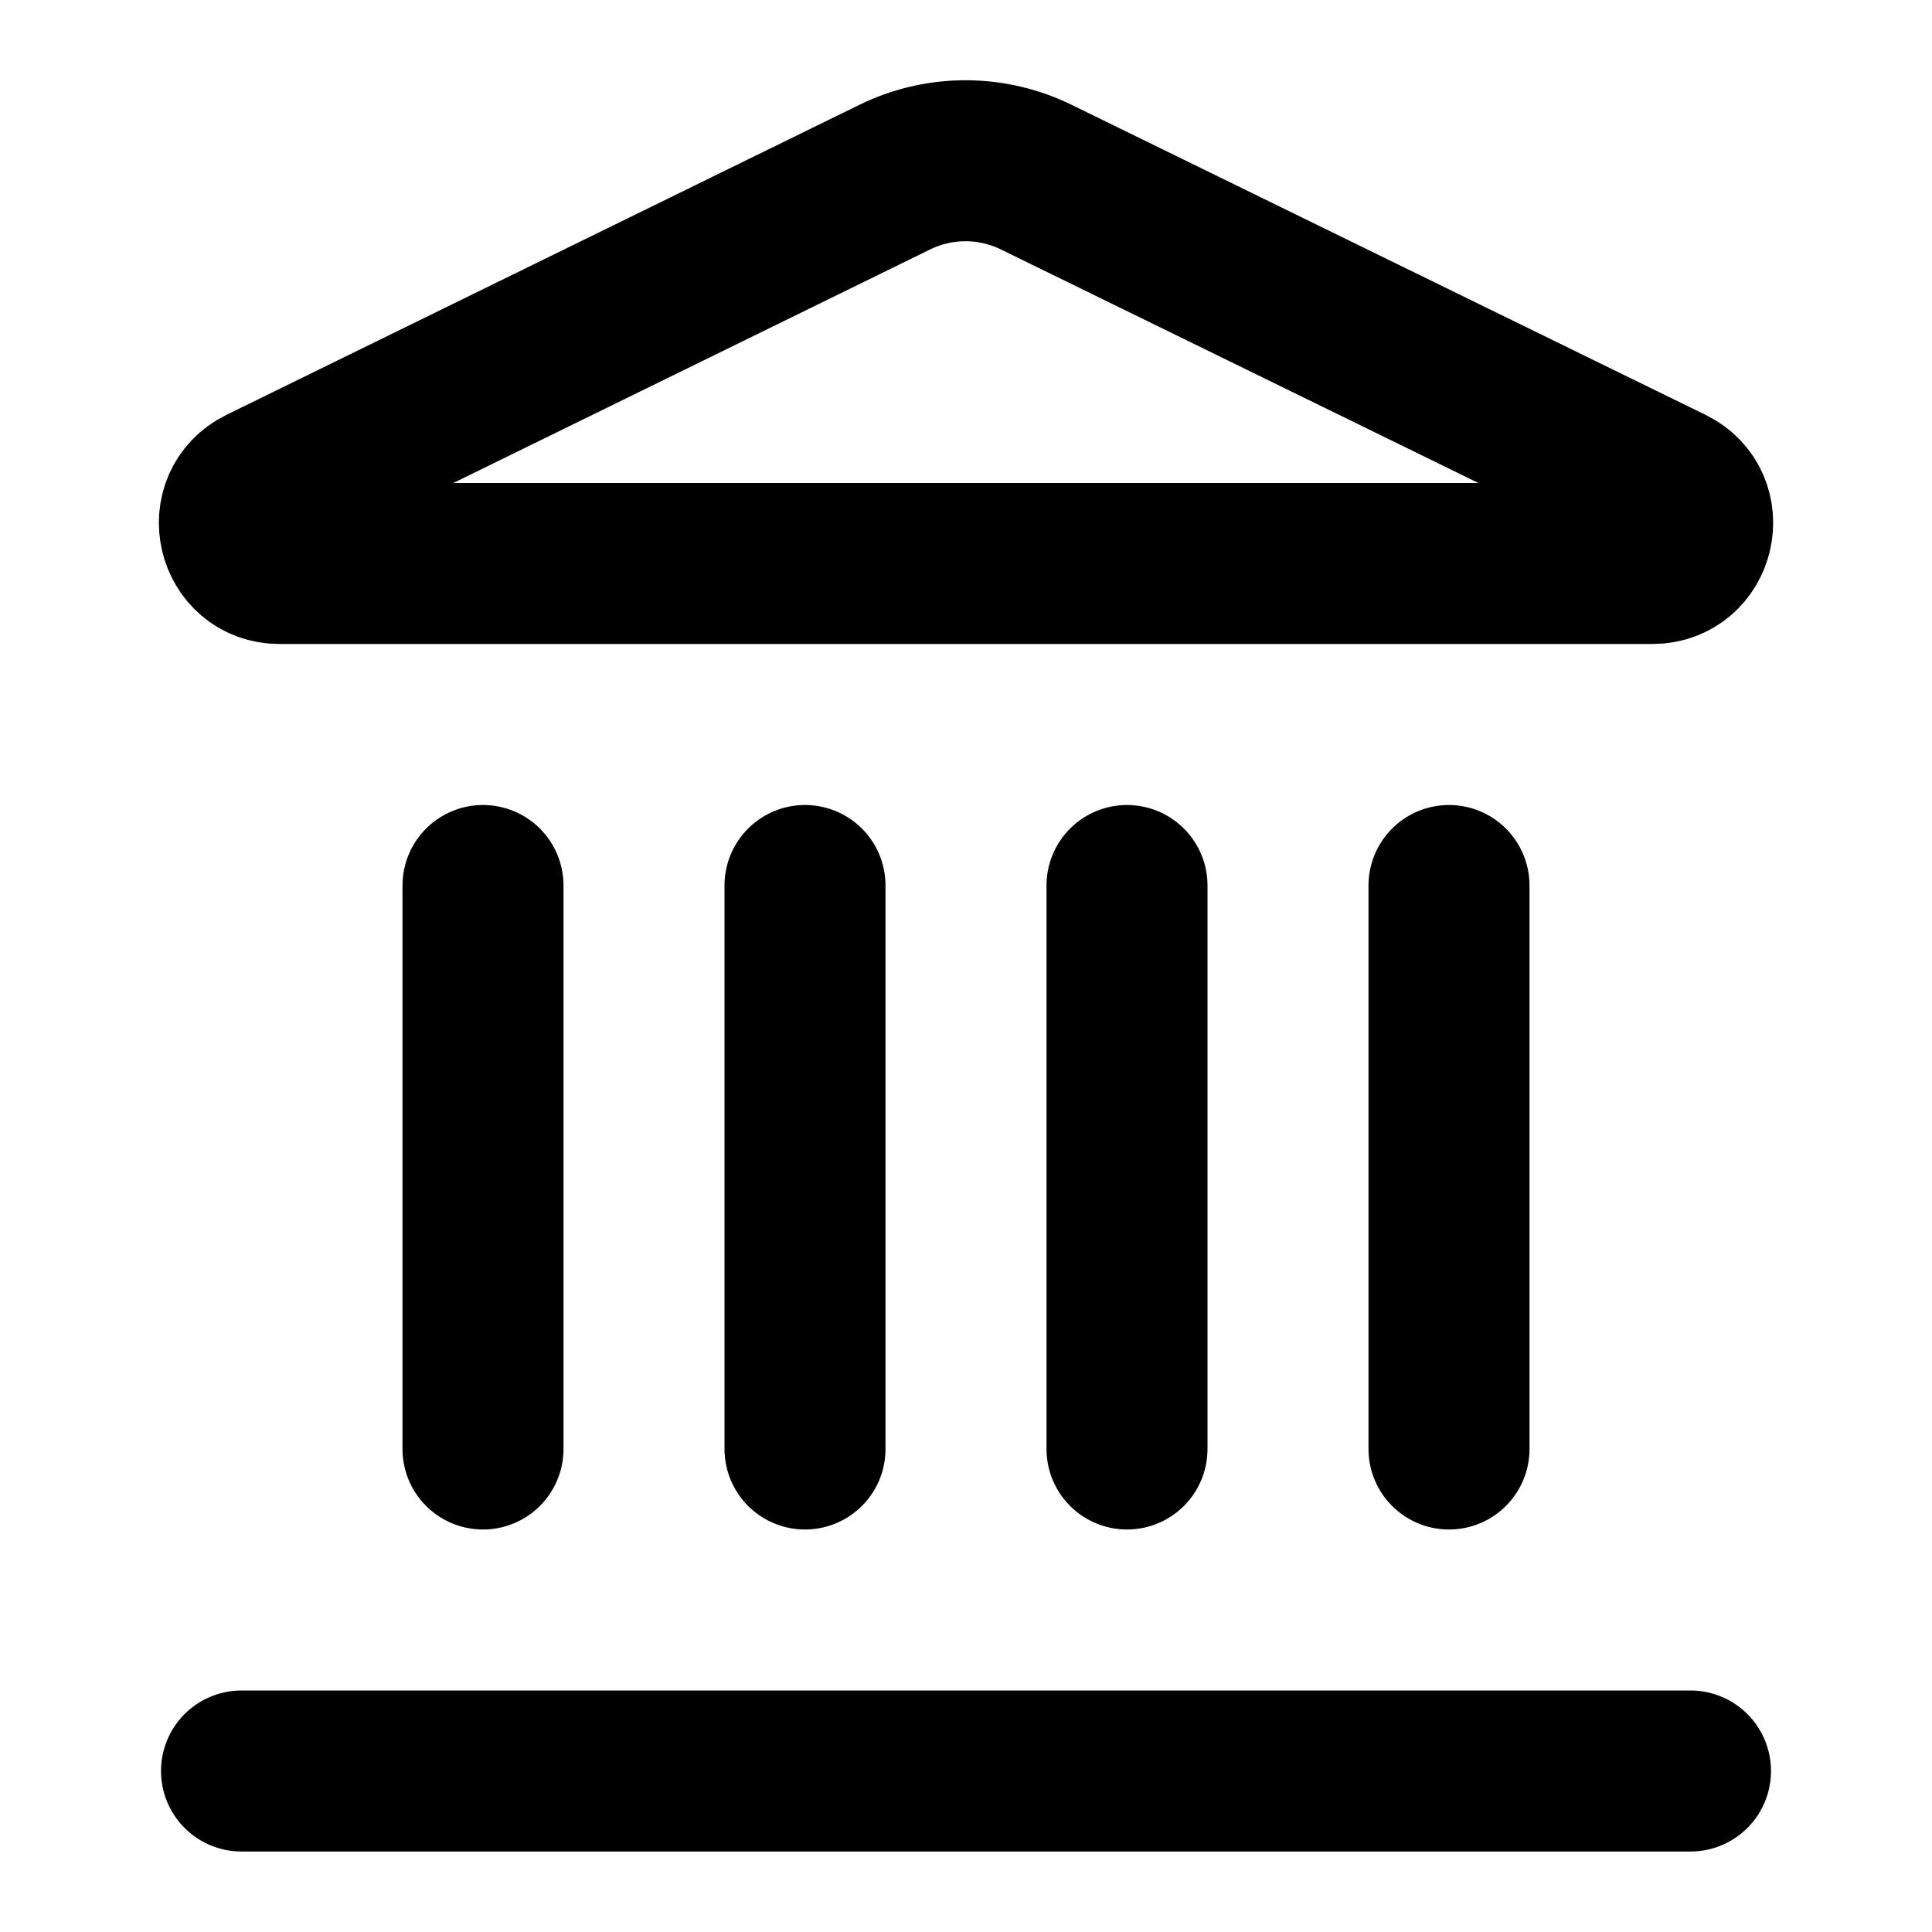
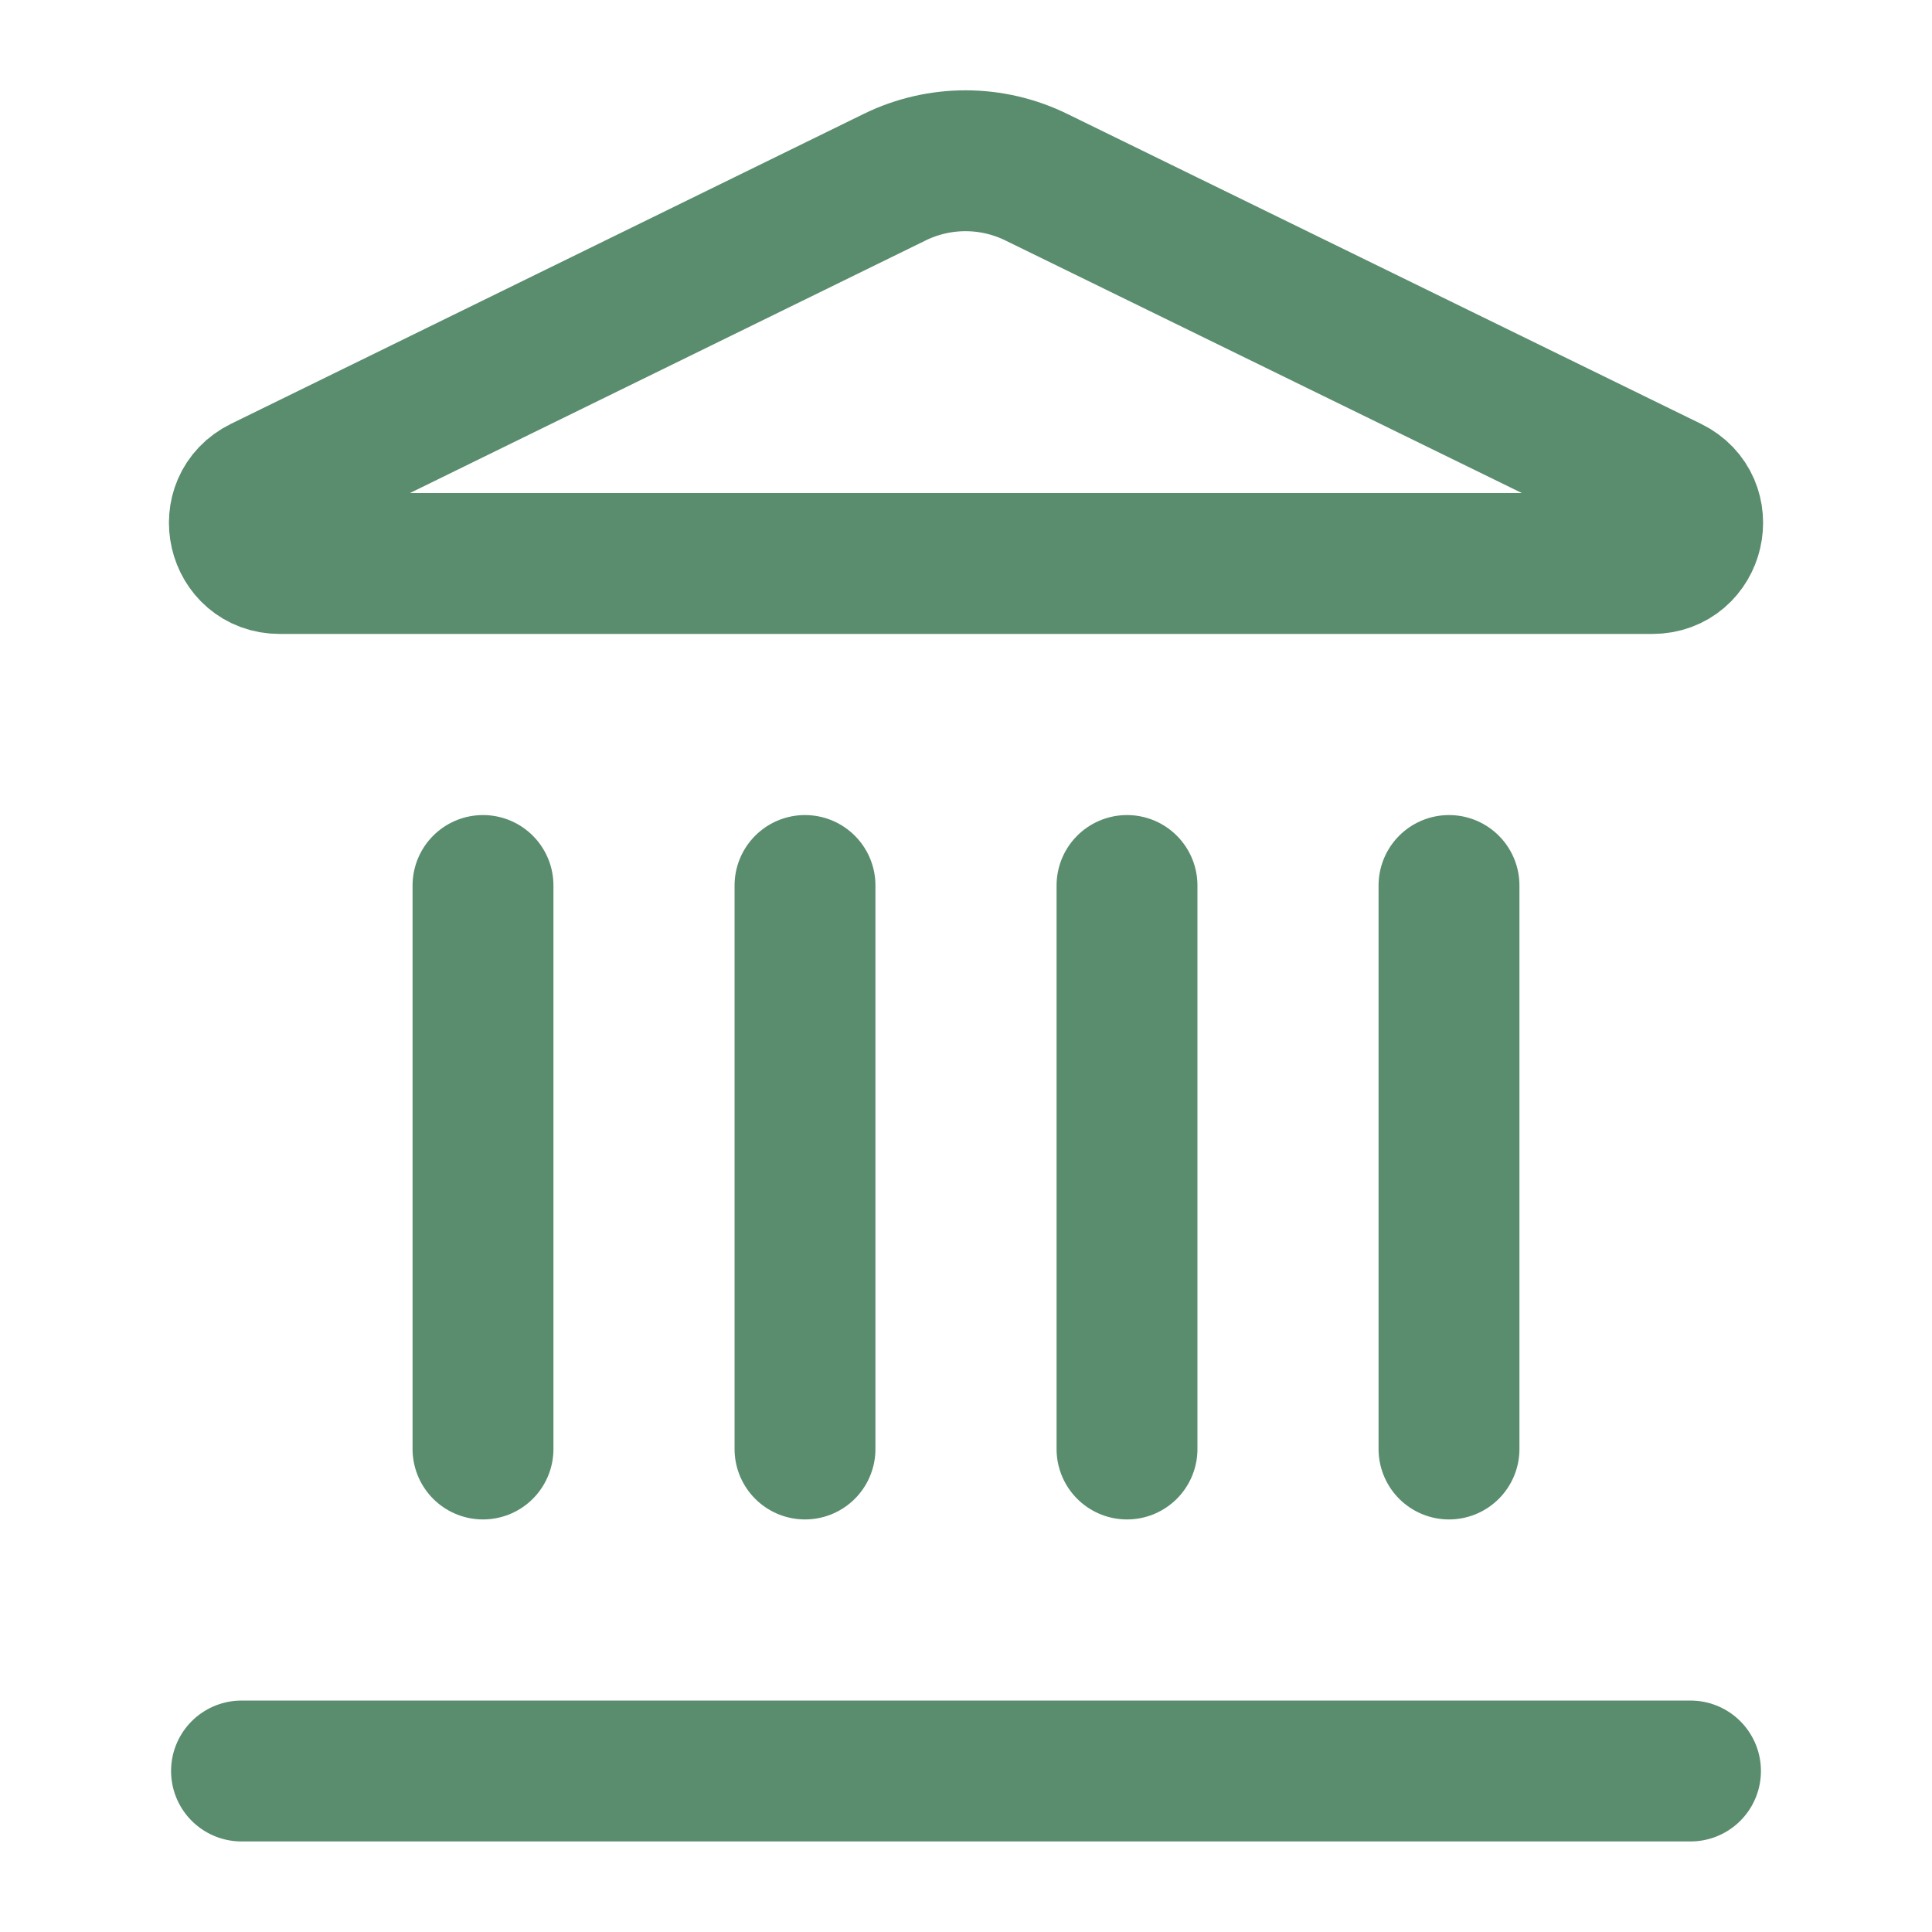
- <svg xmlns="http://www.w3.org/2000/svg" width="24" height="24" viewBox="0 0 24 24" fill="none" stroke="currentColor" stroke-width="2" stroke-linecap="round" stroke-linejoin="round" class="lucide lucide-landmark-icon lucide-landmark">
+ <svg xmlns="http://www.w3.org/2000/svg" width="16" height="16" viewBox="0 0 24 24" fill="none" stroke="#5a8c6e" stroke-width="1.75" stroke-linecap="round" stroke-linejoin="round" class="lucide lucide-landmark-icon lucide-landmark">
  <path d="M10 18v-7" />
  <path d="M11.12 2.198a2 2 0 0 1 1.76.006l7.866 3.847c.476.233.31.949-.22.949H3.474c-.53 0-.695-.716-.22-.949z" />
  <path d="M14 18v-7" />
  <path d="M18 18v-7" />
  <path d="M3 22h18" />
  <path d="M6 18v-7" />
</svg>
